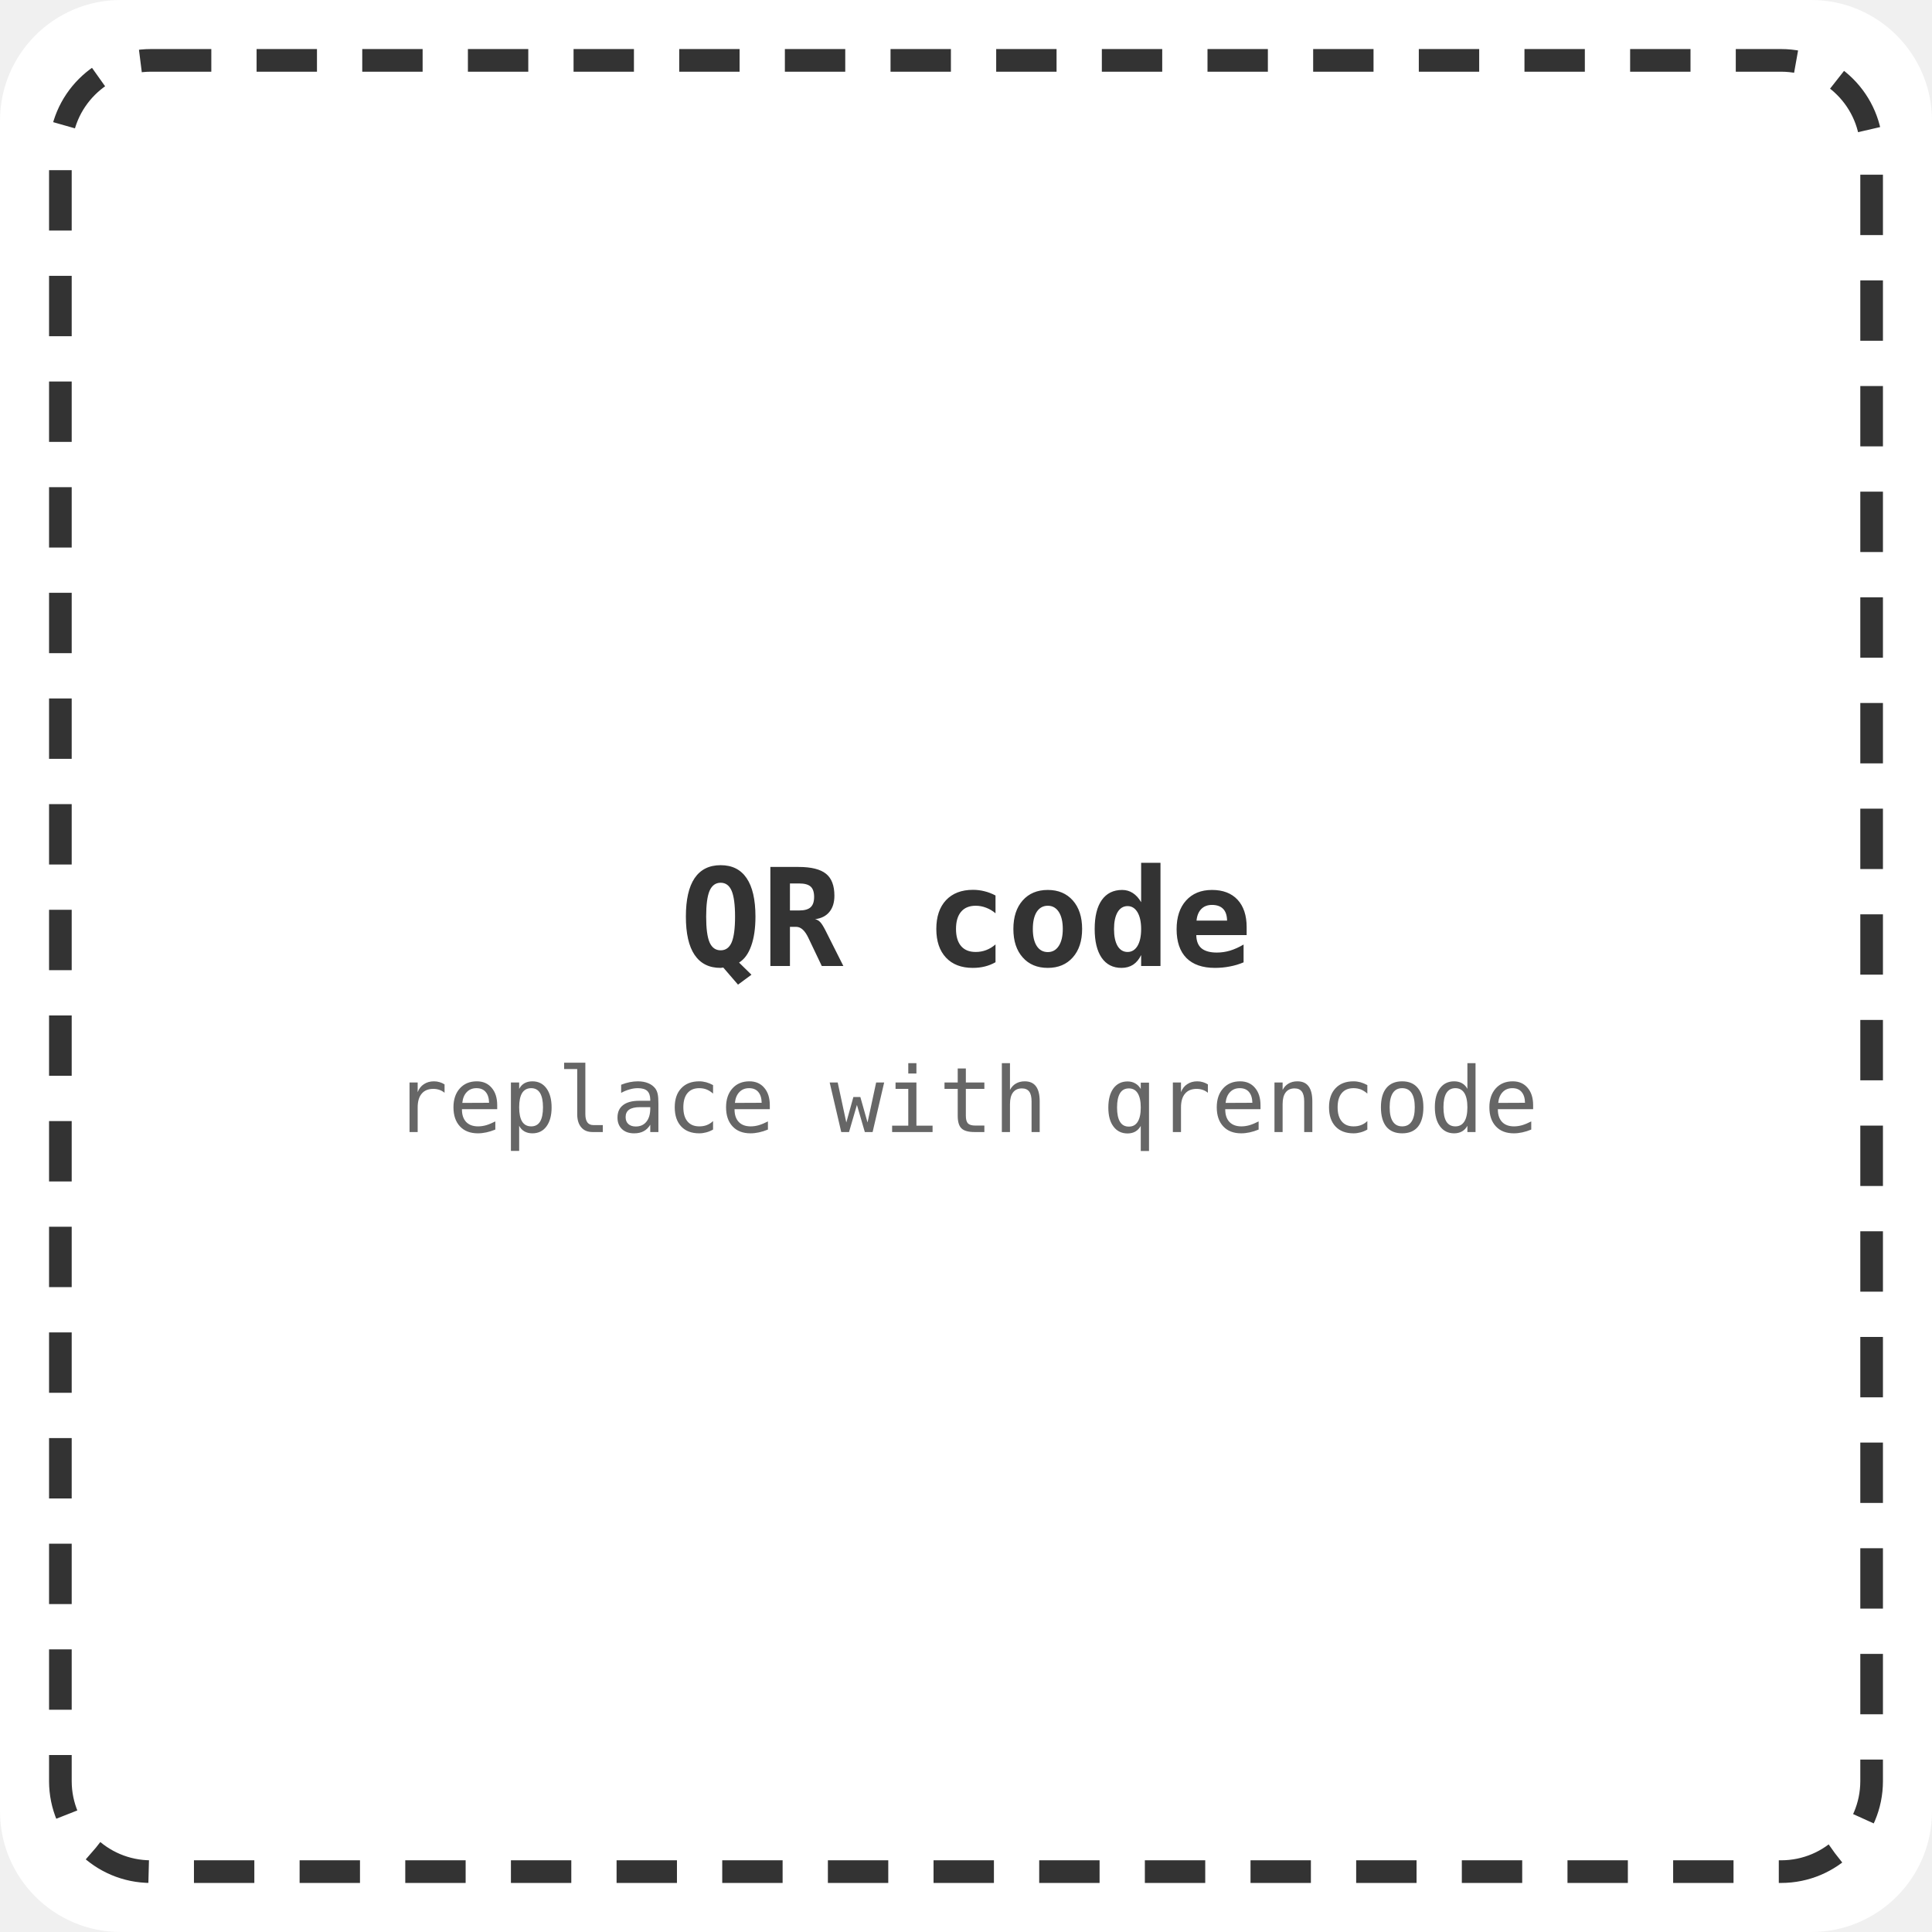
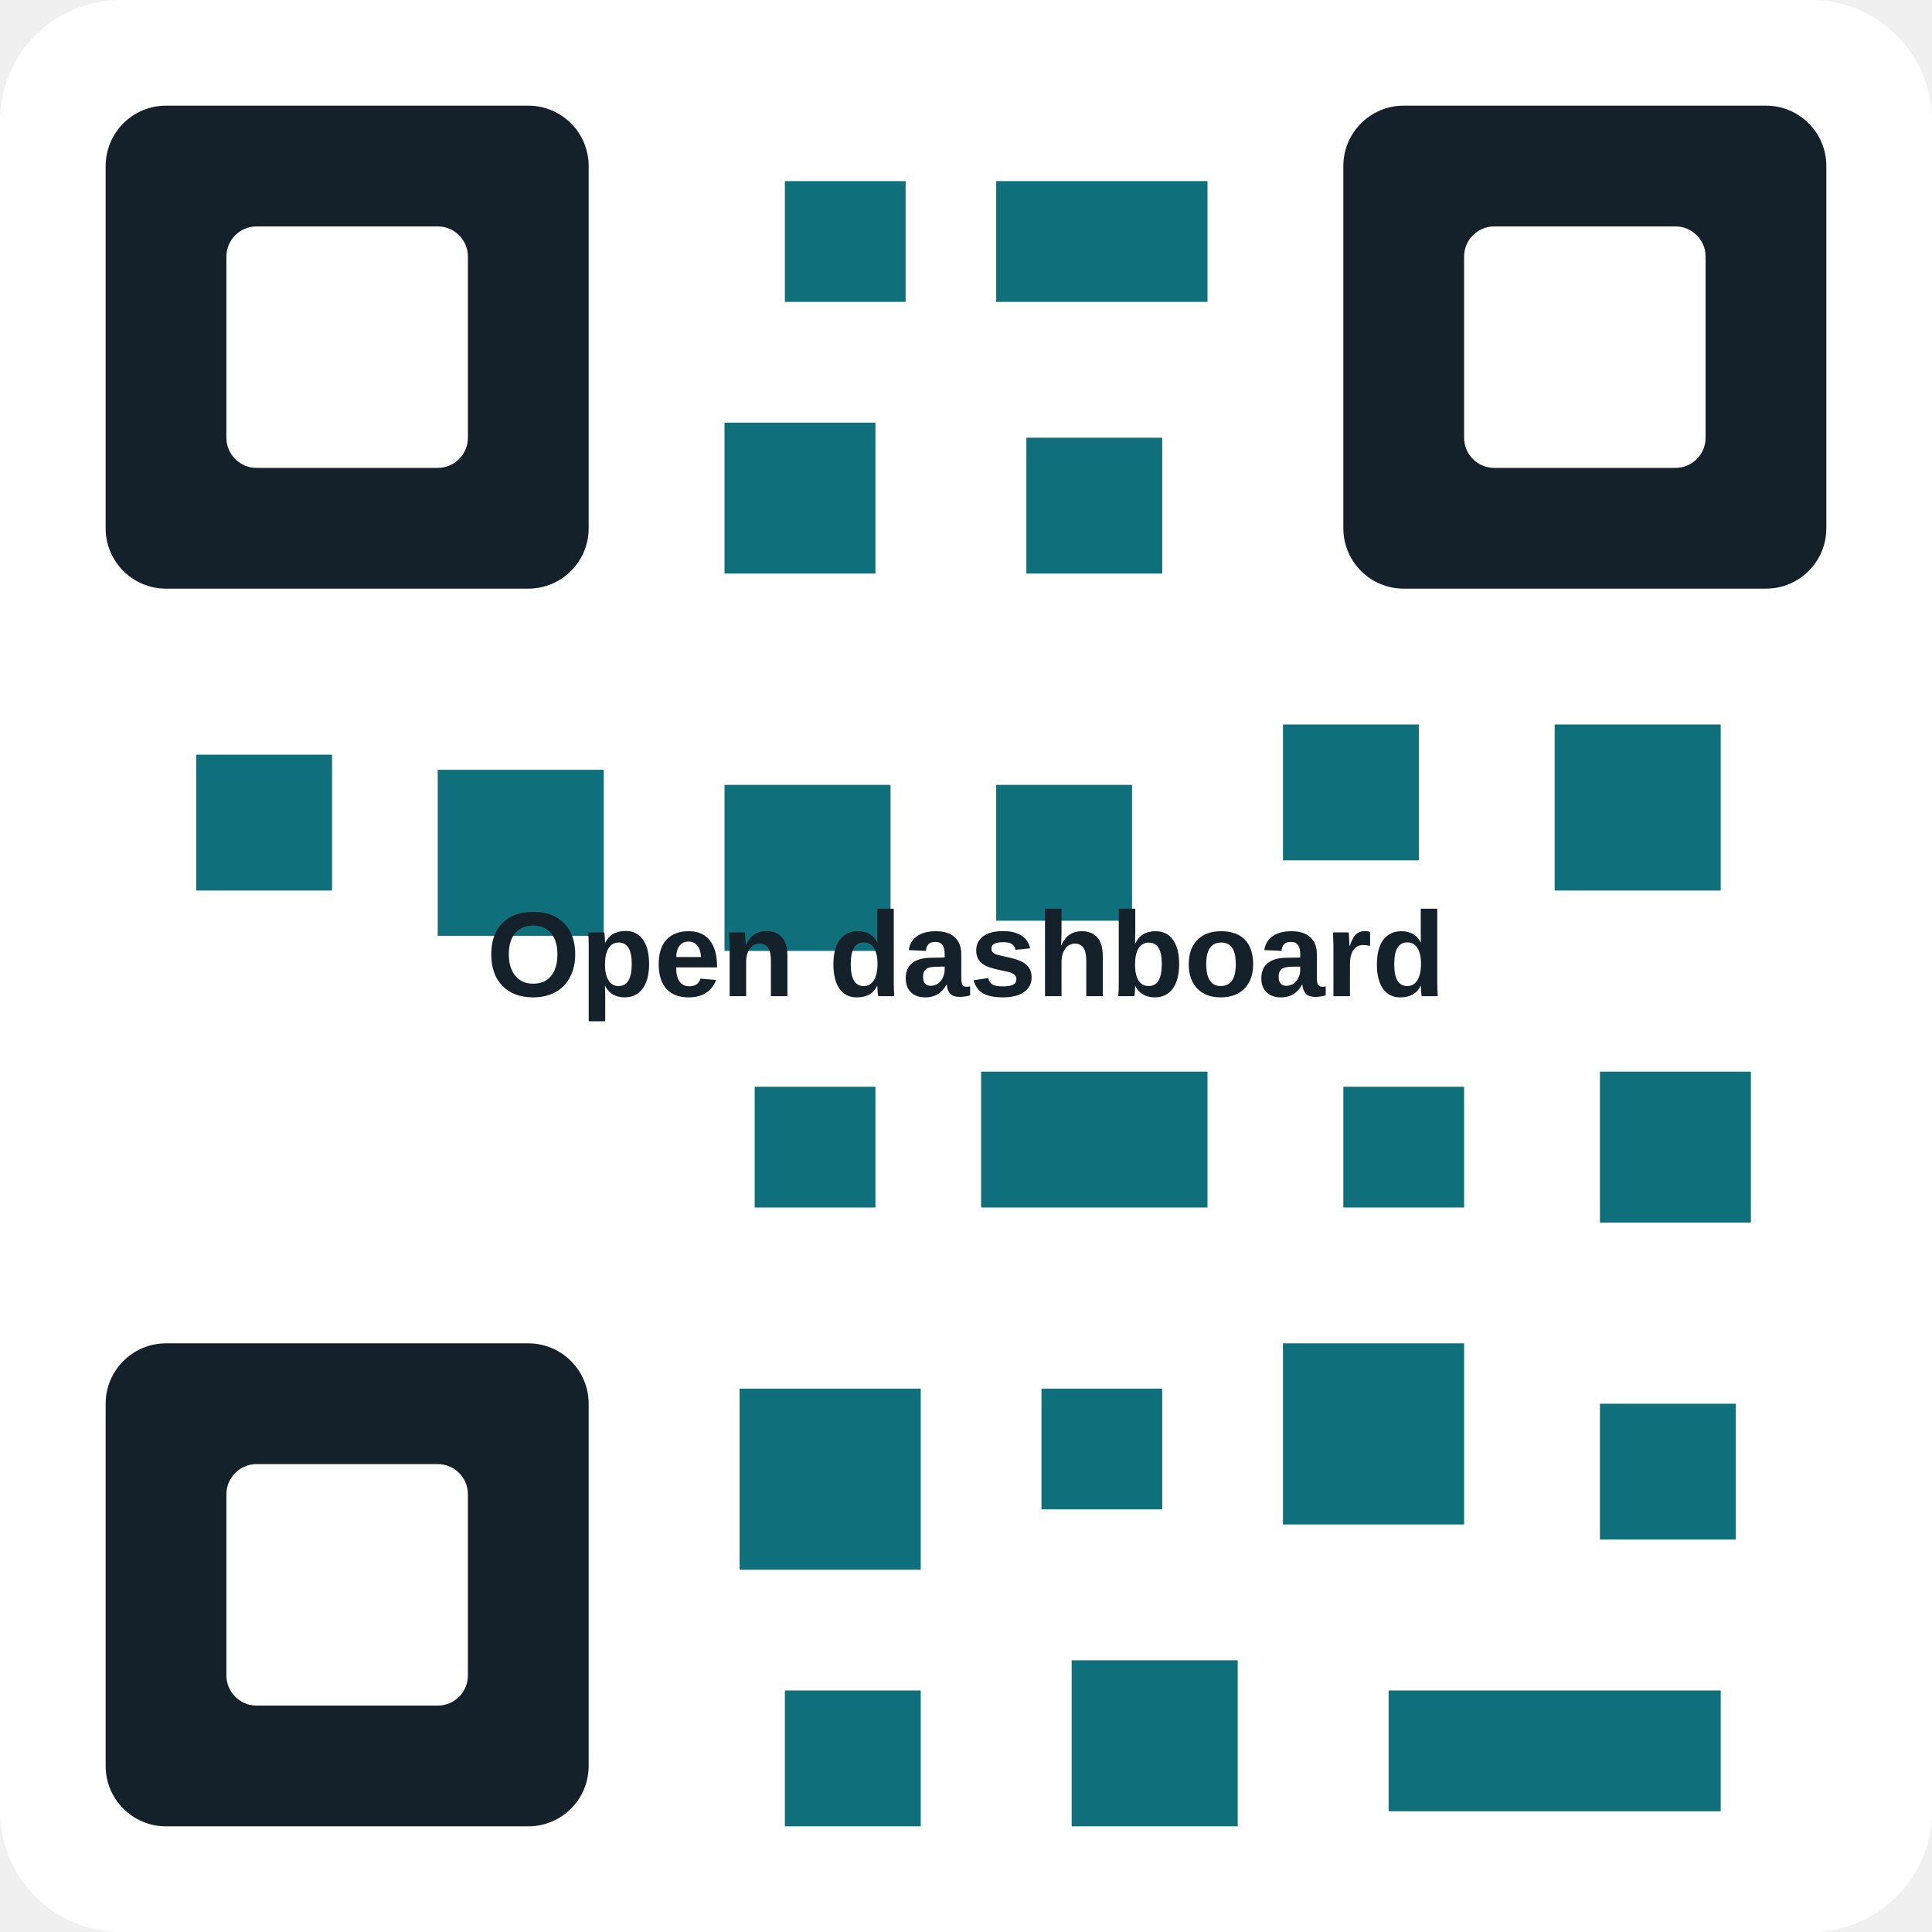
- <svg xmlns="http://www.w3.org/2000/svg" width="256" height="256" viewBox="0 0 256 256">
+ <svg xmlns="http://www.w3.org/2000/svg" width="256" height="256" viewBox="0 0 256 256" role="img" aria-label="NanitesLab dashboard QR placeholder">
  <rect width="256" height="256" rx="16" fill="#ffffff" />
-   <rect x="8" y="8" width="240" height="240" rx="12" fill="none" stroke="#333333" stroke-width="3" stroke-dasharray="8 6" />
-   <text x="128" y="128" font-family="monospace" font-size="18" font-weight="bold" text-anchor="middle" fill="#333333">QR code</text>
-   <text x="128" y="150" font-family="monospace" font-size="12" text-anchor="middle" fill="#666666">replace with qrencode</text>
+   <rect x="14" y="14" width="64" height="64" rx="8" fill="#14212b" />
+   <rect x="30" y="30" width="32" height="32" rx="4" fill="#ffffff" />
+   <rect x="178" y="14" width="64" height="64" rx="8" fill="#14212b" />
+   <rect x="194" y="30" width="32" height="32" rx="4" fill="#ffffff" />
+   <rect x="14" y="178" width="64" height="64" rx="8" fill="#14212b" />
+   <rect x="30" y="194" width="32" height="32" rx="4" fill="#ffffff" />
+   <g fill="#0f6f7a">
+     <rect x="104" y="24" width="16" height="16" />
+     <rect x="132" y="24" width="28" height="16" />
+     <rect x="96" y="56" width="20" height="20" />
+     <rect x="136" y="58" width="18" height="18" />
+     <rect x="170" y="96" width="18" height="18" />
+     <rect x="206" y="96" width="22" height="22" />
+     <rect x="96" y="104" width="22" height="22" />
+     <rect x="132" y="104" width="18" height="18" />
+     <rect x="26" y="100" width="18" height="18" />
+     <rect x="58" y="102" width="22" height="22" />
+     <rect x="100" y="144" width="16" height="16" />
+     <rect x="130" y="142" width="30" height="18" />
+     <rect x="178" y="144" width="16" height="16" />
+     <rect x="212" y="142" width="20" height="20" />
+     <rect x="98" y="184" width="24" height="24" />
+     <rect x="138" y="184" width="16" height="16" />
+     <rect x="170" y="178" width="24" height="24" />
+     <rect x="212" y="186" width="18" height="18" />
+     <rect x="104" y="224" width="18" height="18" />
+     <rect x="142" y="220" width="22" height="22" />
+     <rect x="184" y="224" width="44" height="16" />
+   </g>
+   <text x="128" y="132" font-family="Arial, sans-serif" font-size="16" font-weight="700" text-anchor="middle" fill="#14212b">Open dashboard</text>
</svg>
